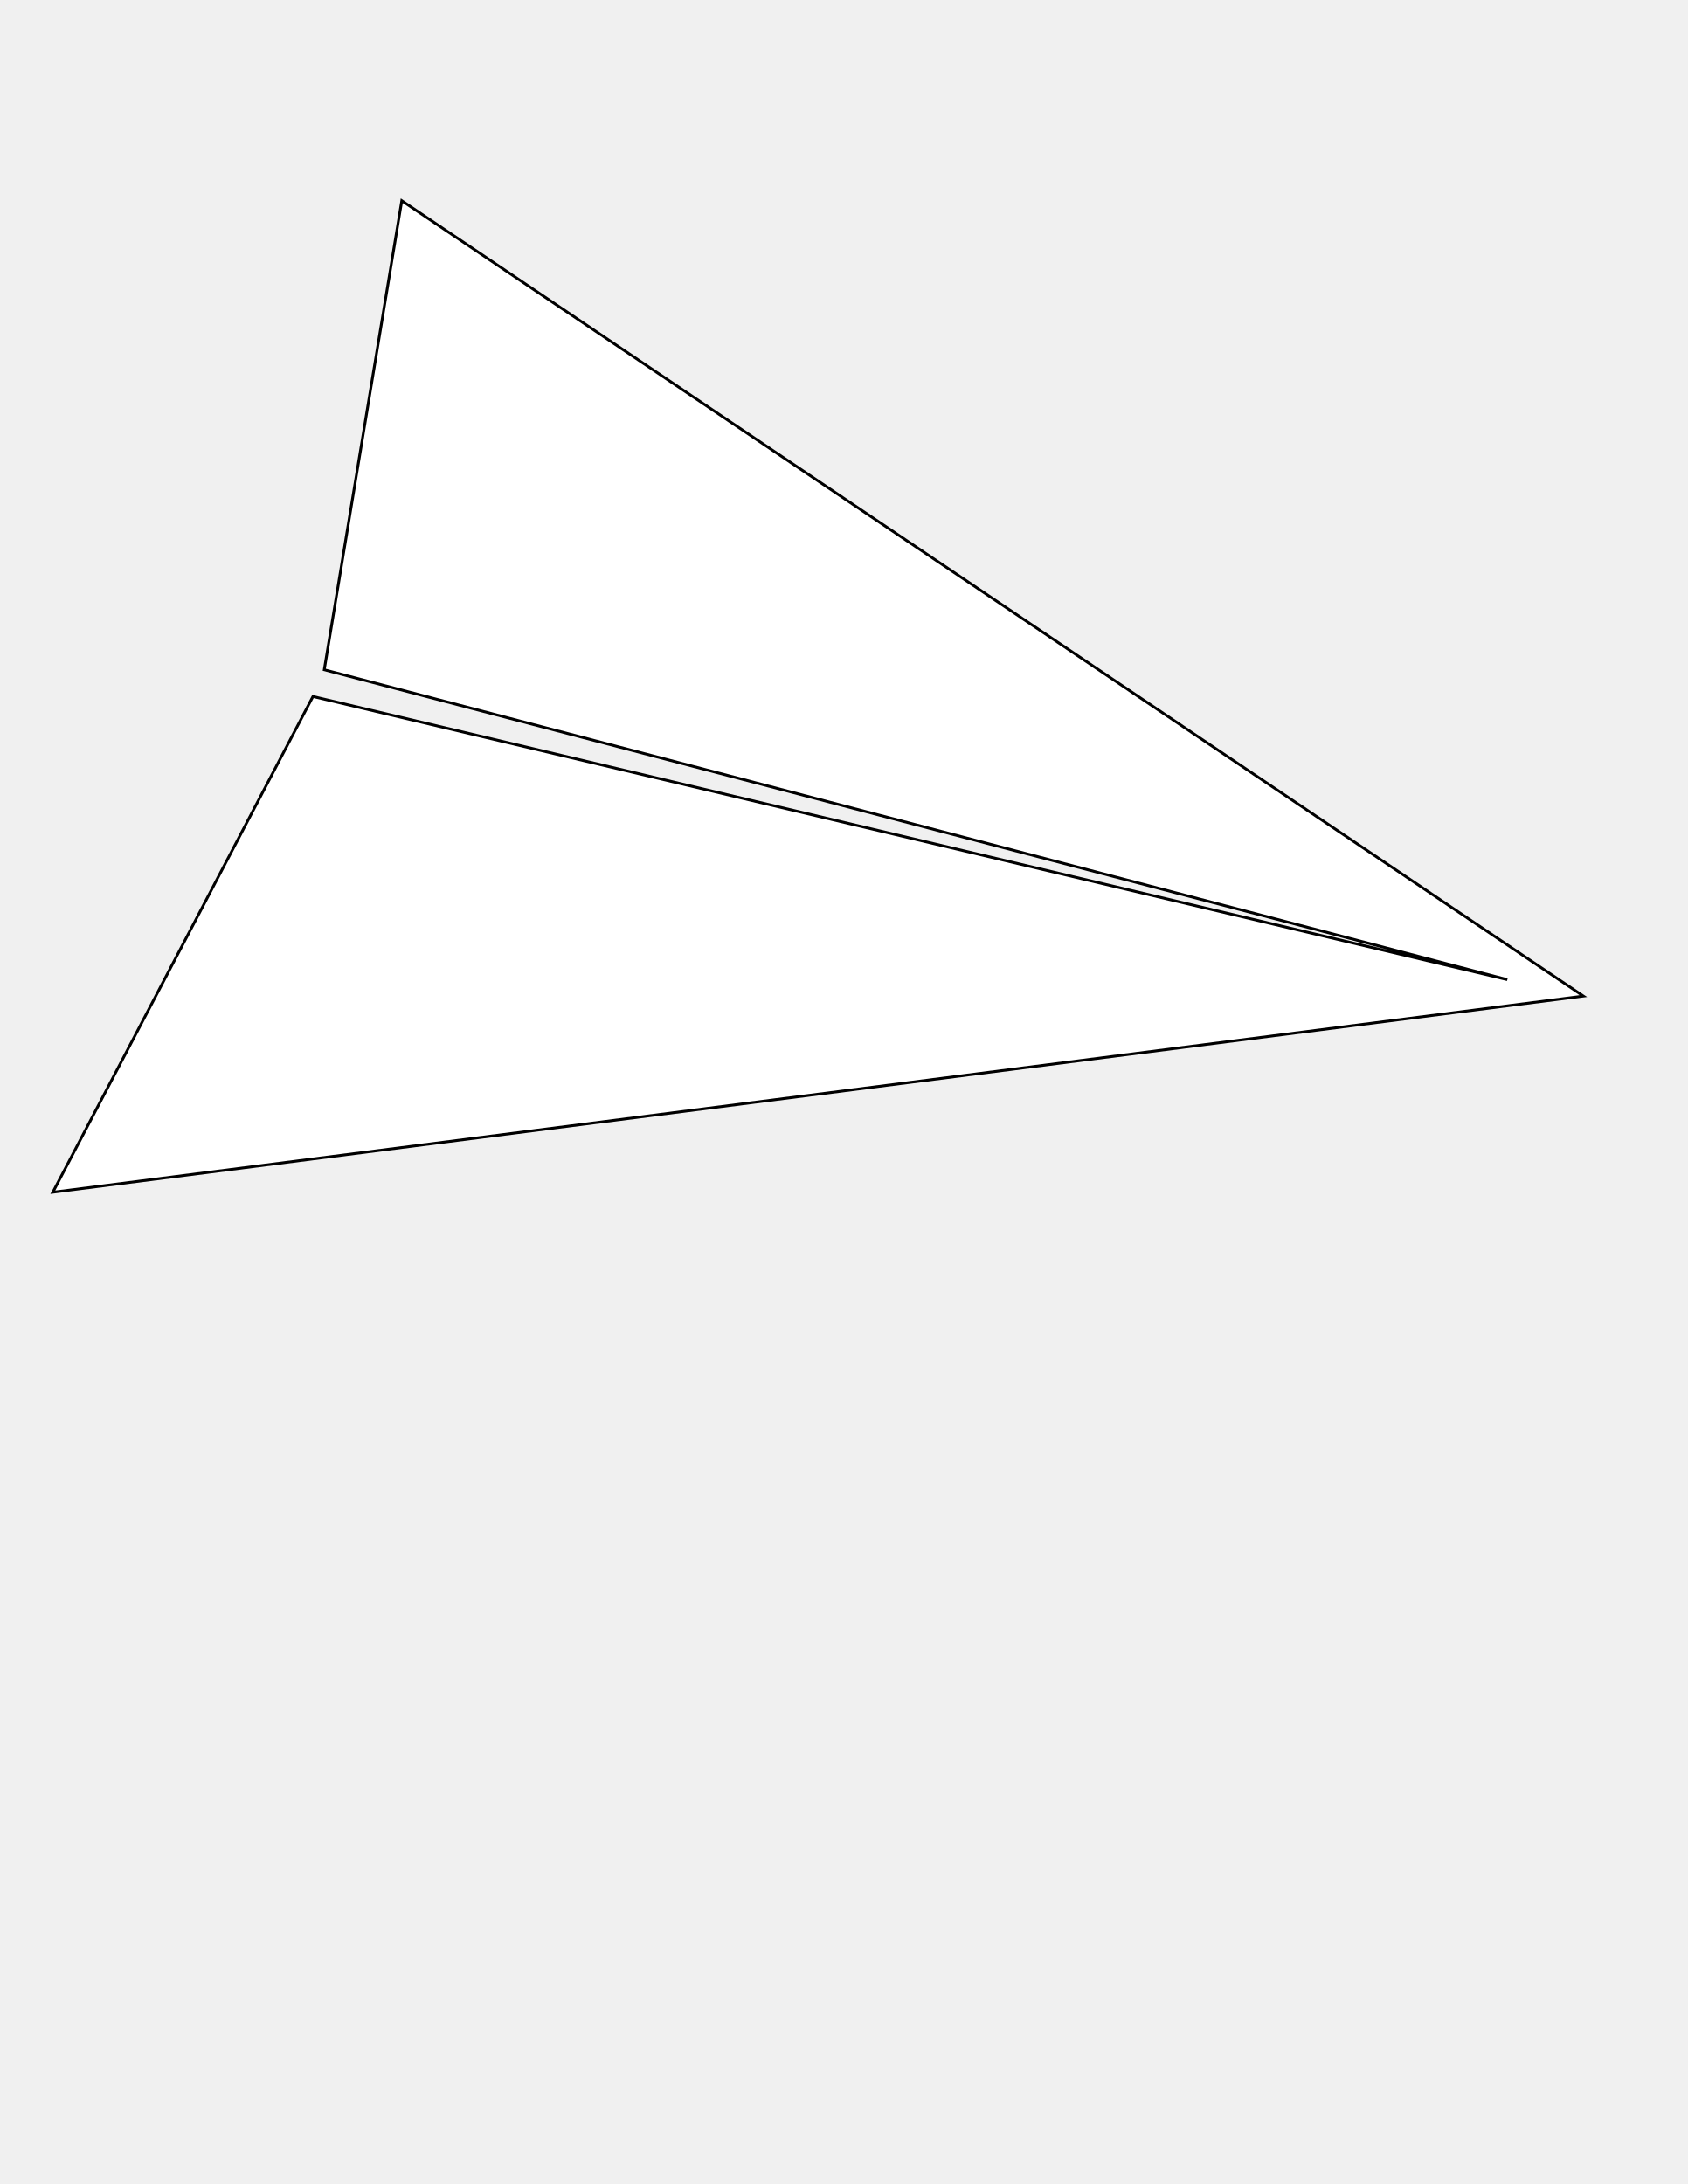
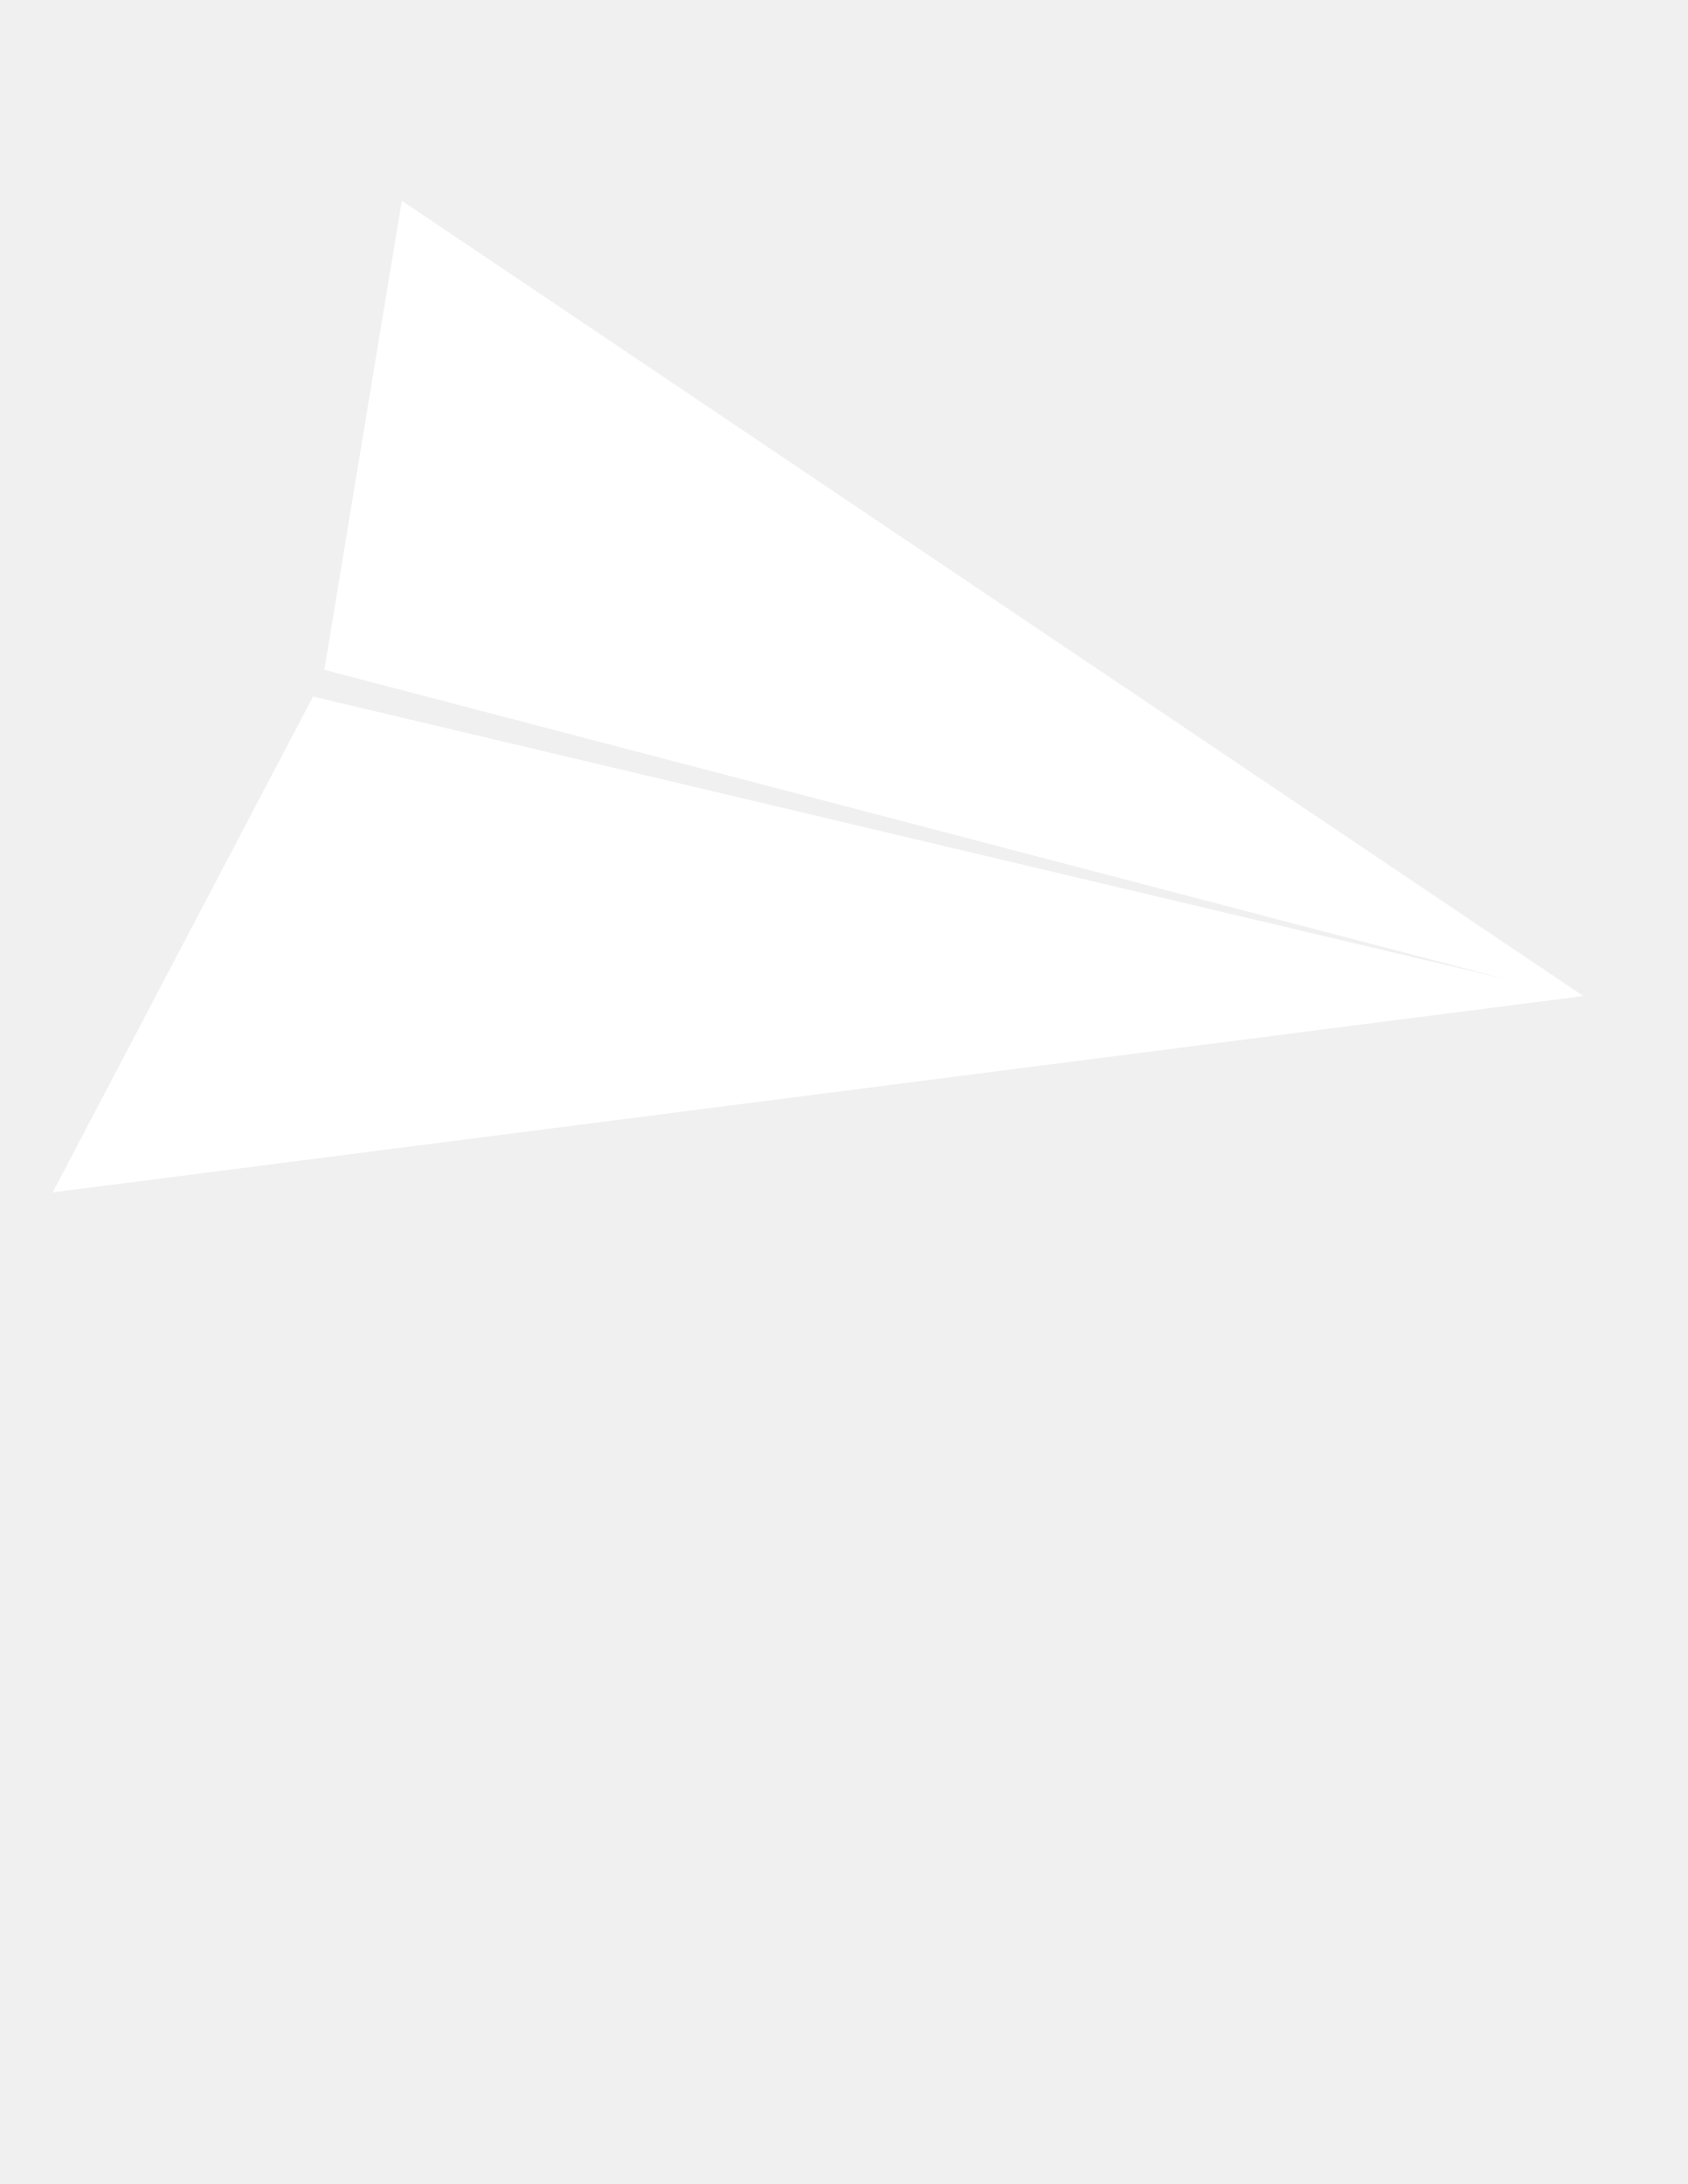
<svg xmlns="http://www.w3.org/2000/svg" version="1.1" id="Layer_1" x="0px" y="0px" viewBox="0 0 612 792" style="enable-background:new 0 0 612 792;" xml:space="preserve">
  <style type="text/css">
- 	.st0{fill:#FFFFFF;stroke:#000000;stroke-miterlimit:10;}
+ 	.st0{fill:#FFFFFF;}
</style>
-   <polygon class="st0" points="145.68,72.79 574.11,361.21 19.15,432.35 113.47,252.57 546.54,355.25 117.57,242.88 " />
+   <polygon class="st0" points="145.7,72.8 574.1,361.2 19.1,432.4 113.5,252.6 546.5,355.2 117.6,242.9 " />
</svg>
